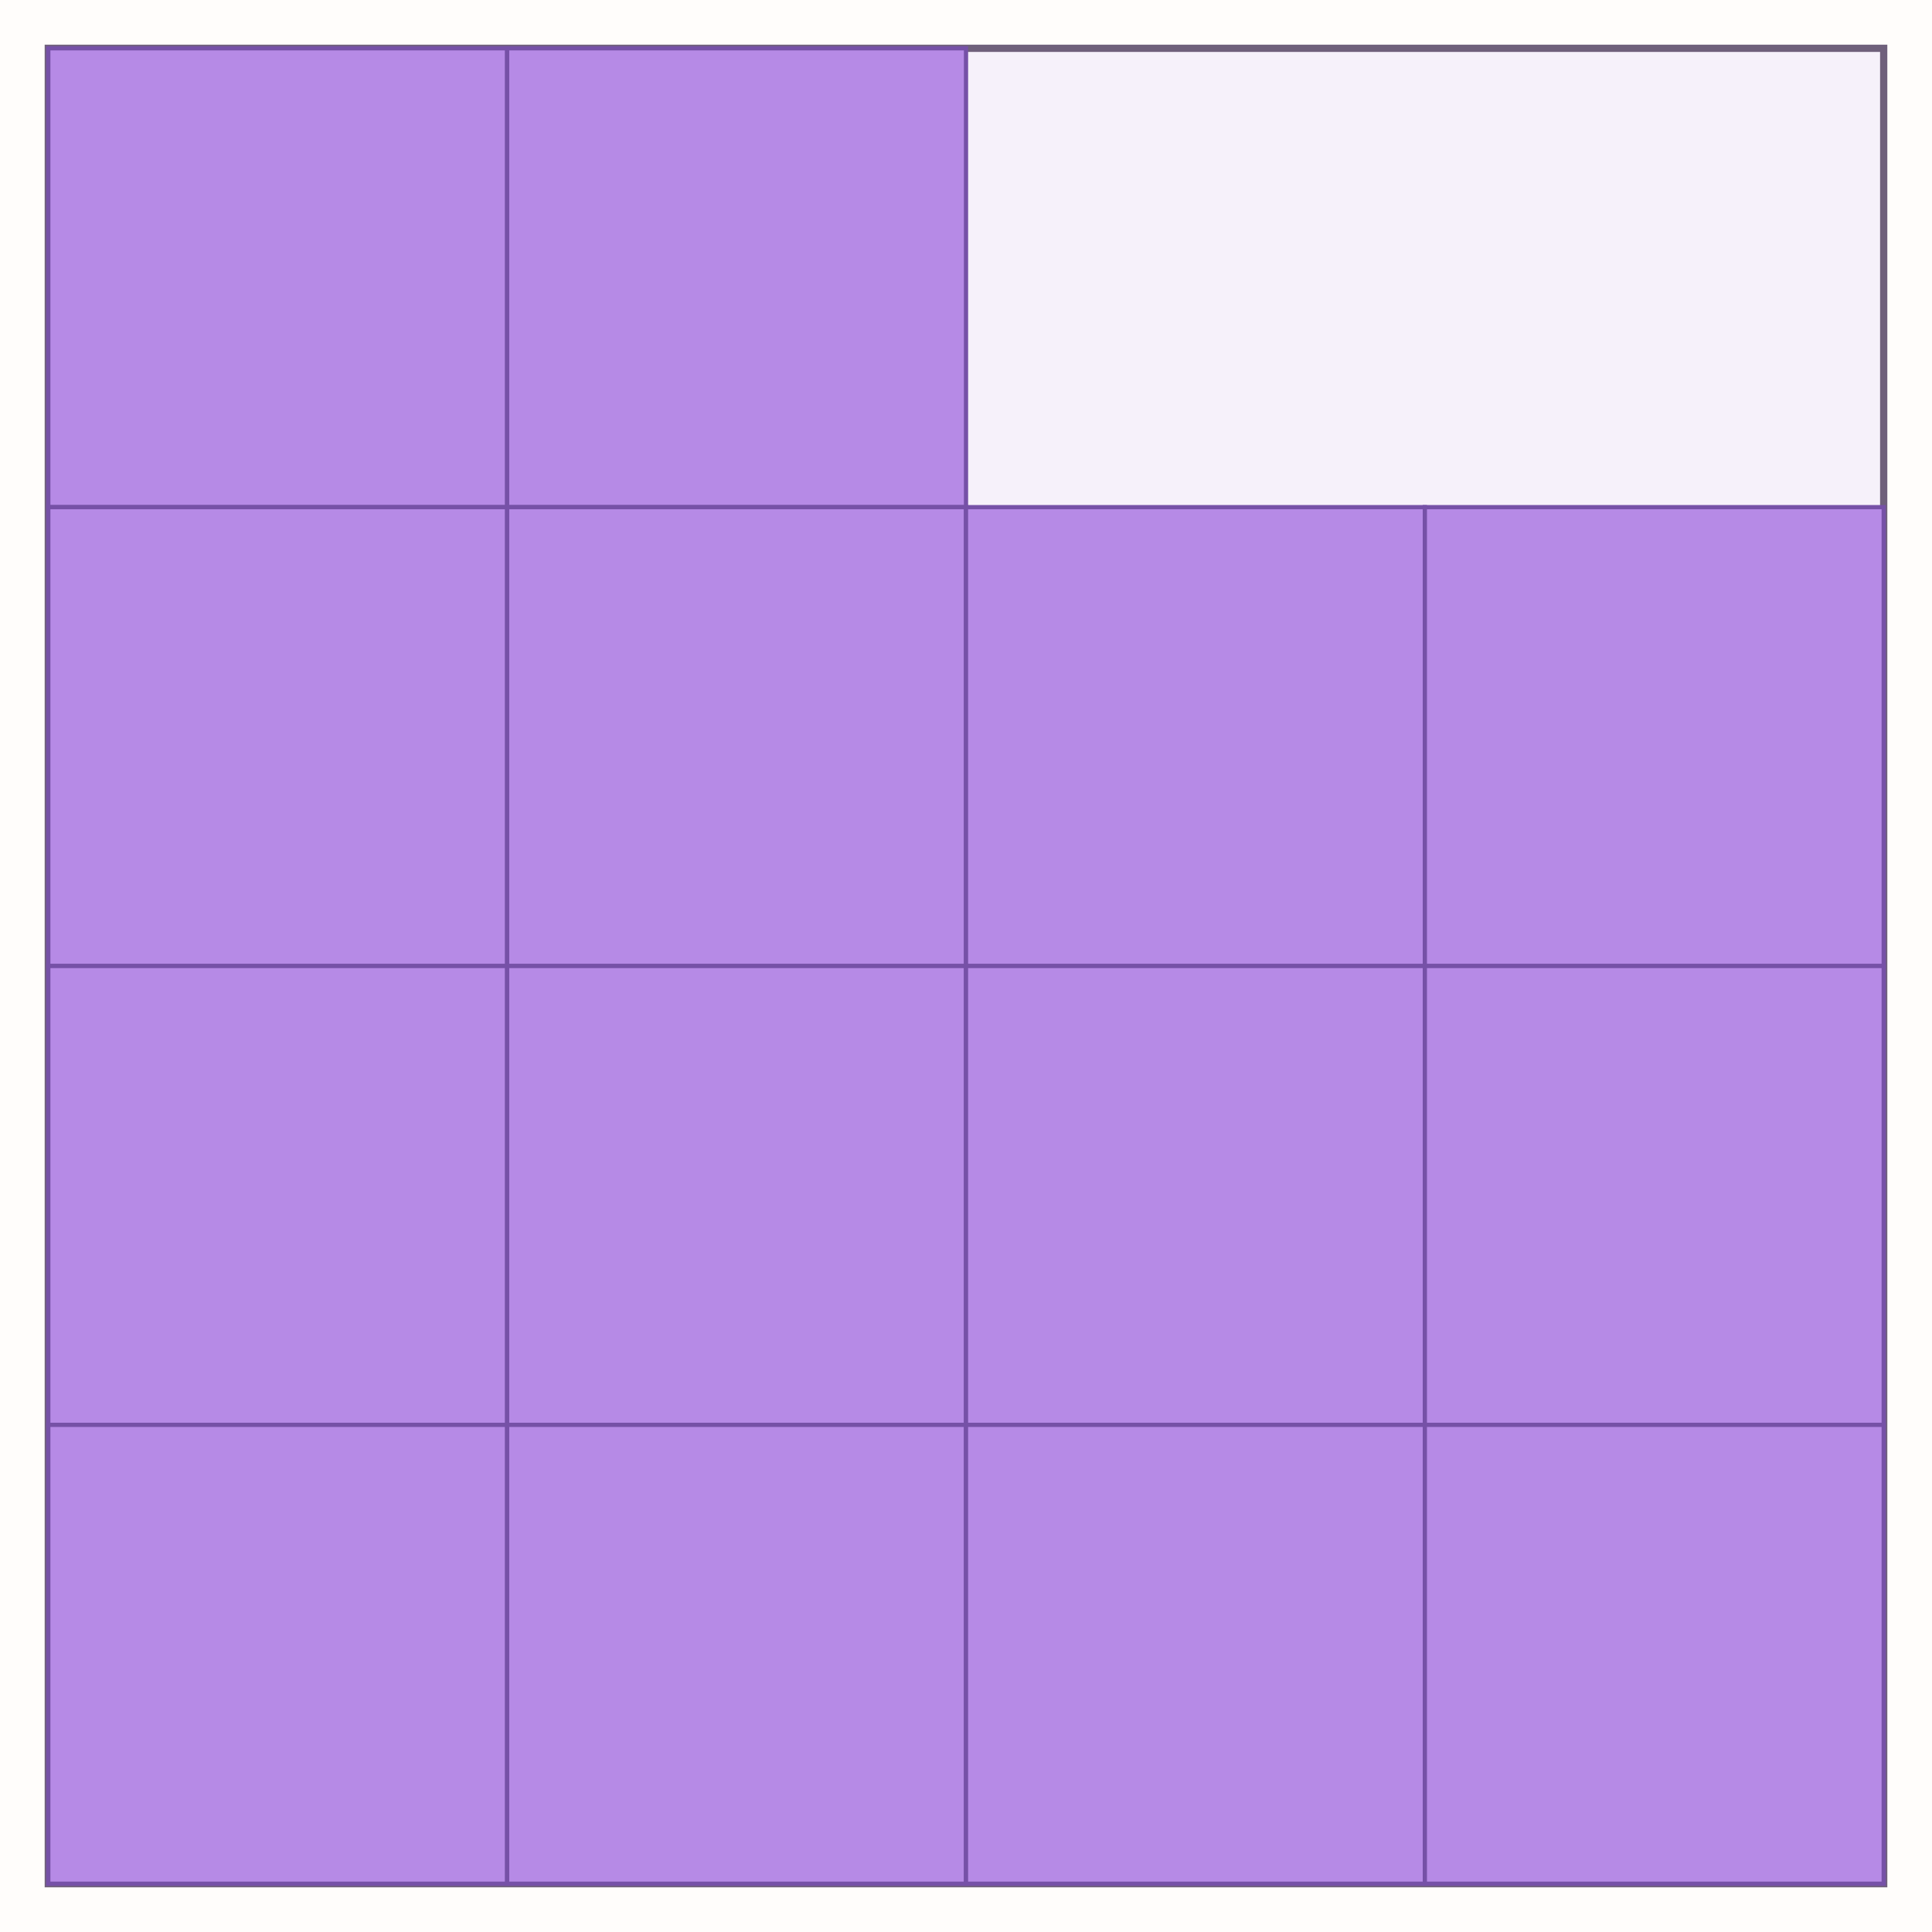
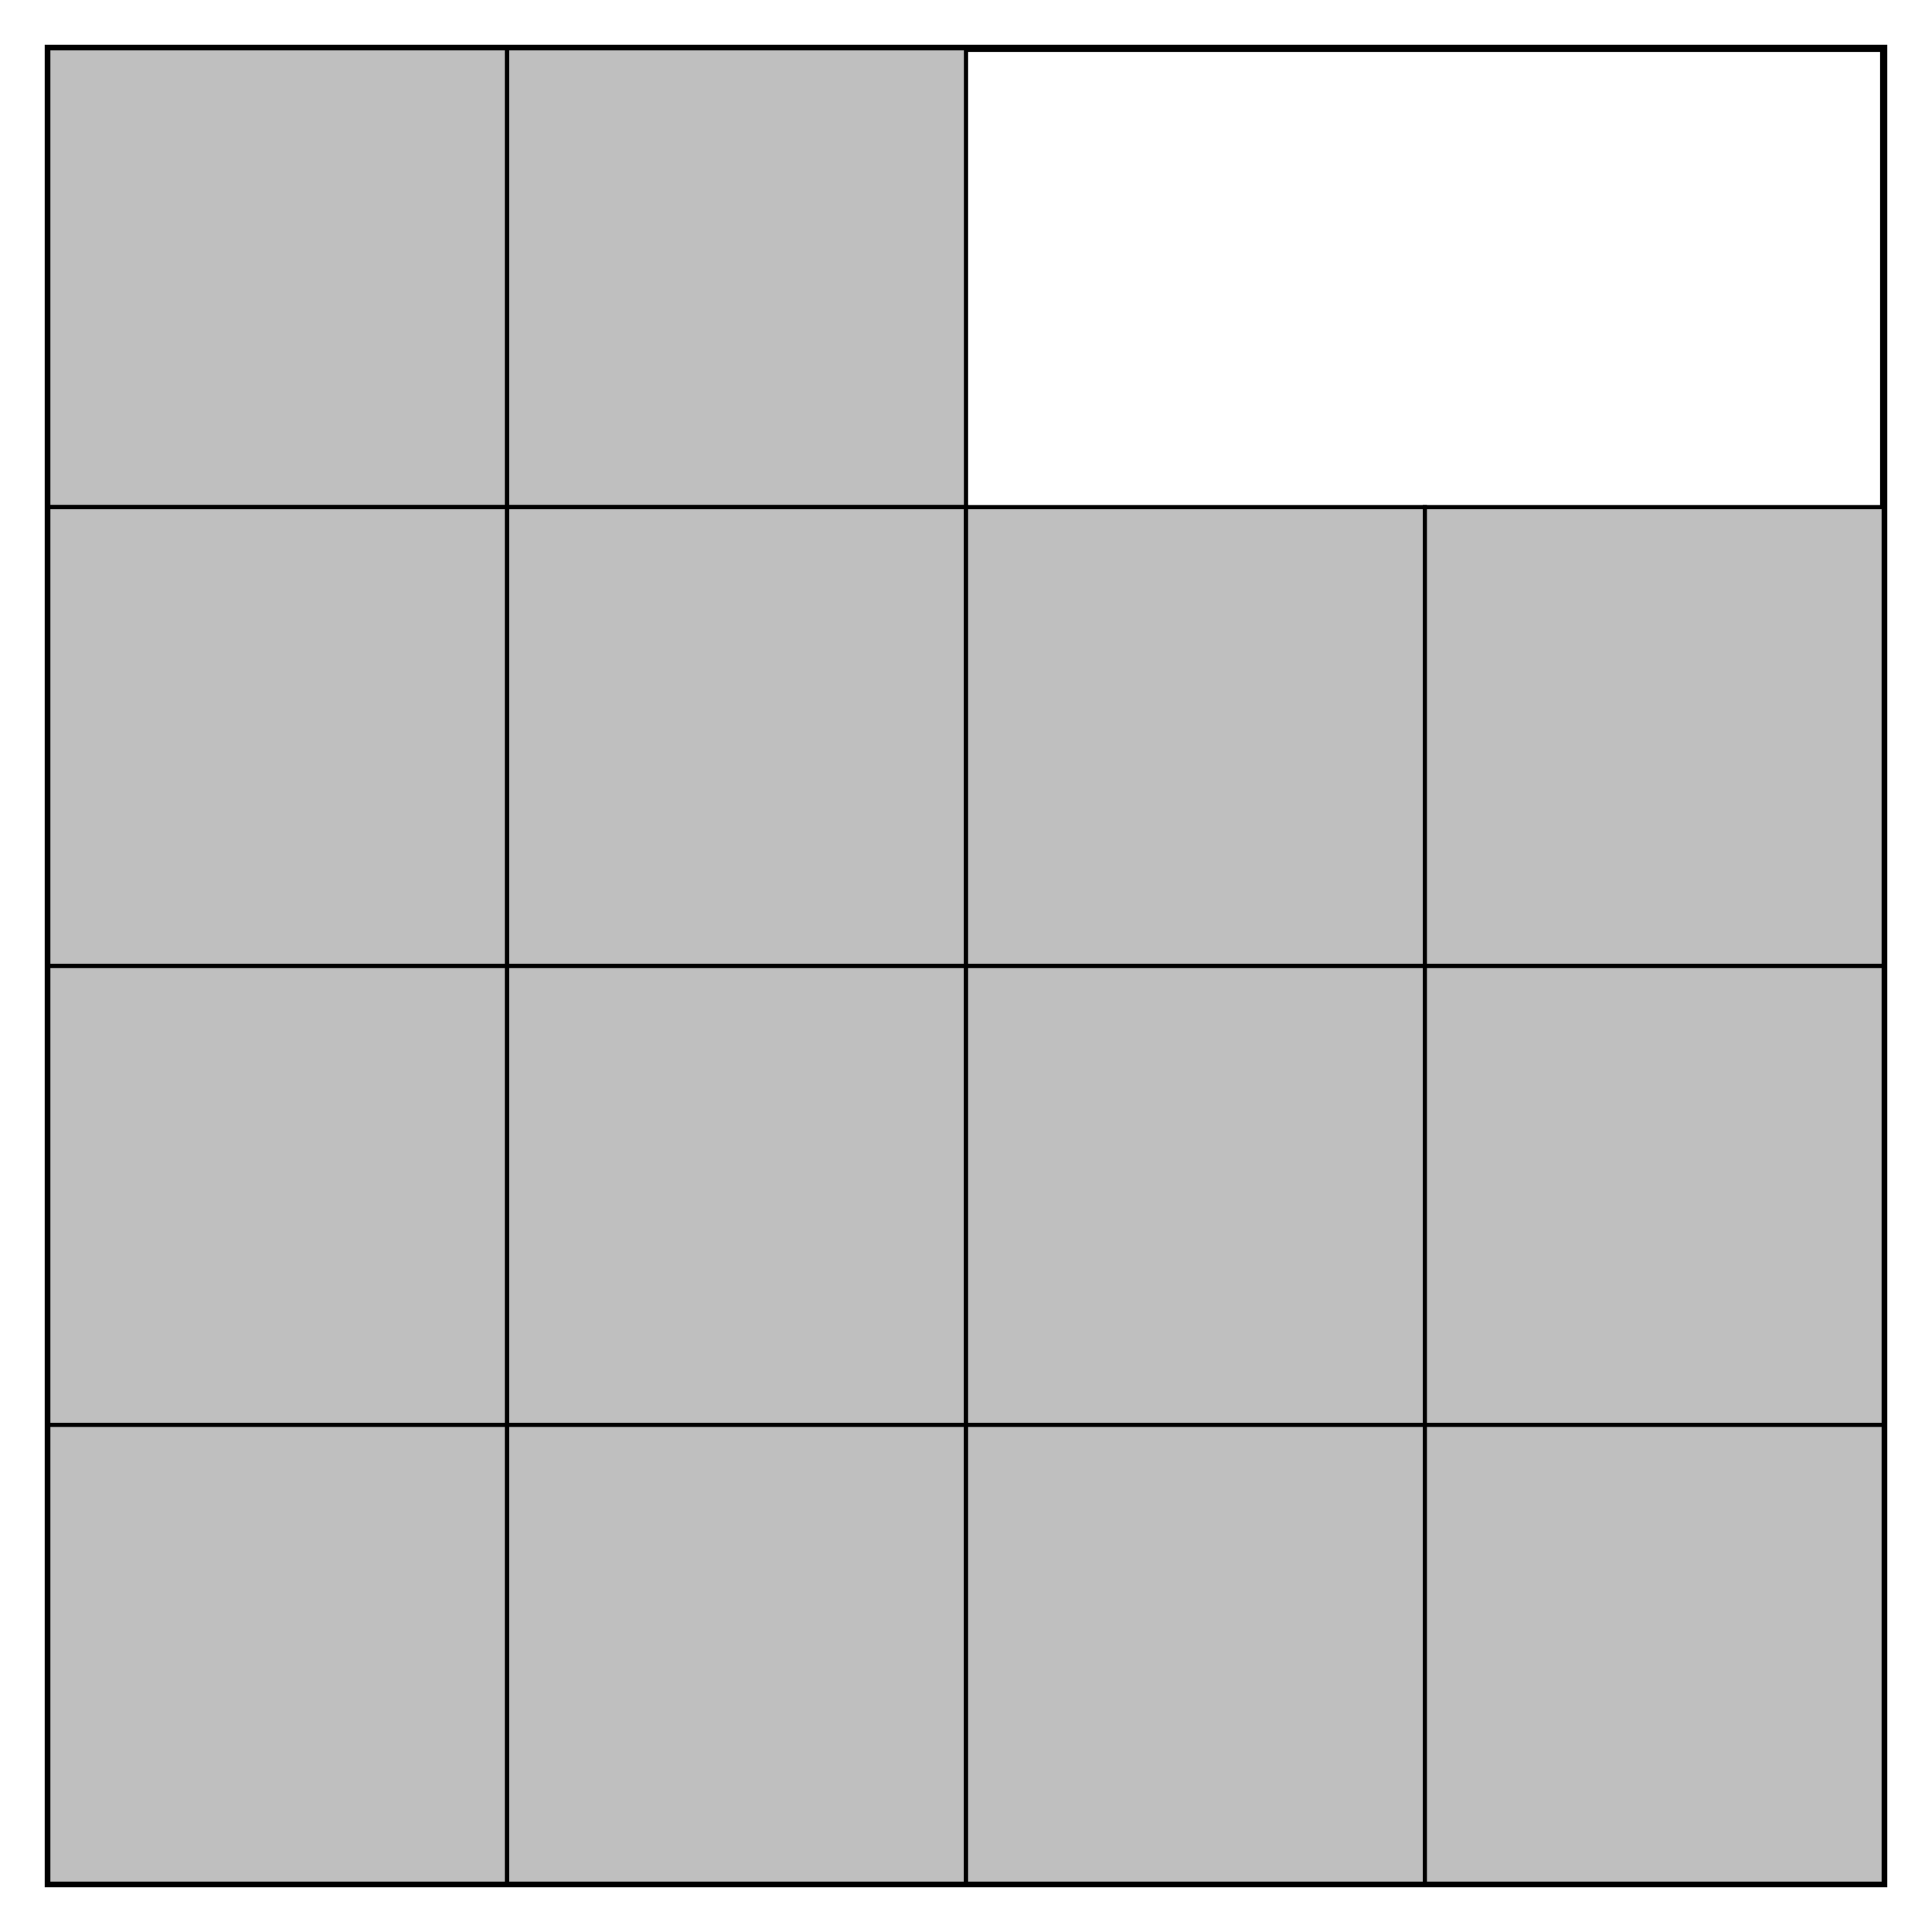
<svg xmlns="http://www.w3.org/2000/svg" width="320" height="320" viewBox="0 0 320 320">
-   <rect x="0" y="0" width="320" height="320" fill="#fffdfb" />
+   <rect x="0" y="0" width="320" height="320" fill="#ffffff" />
  <g transform="translate(8 312) scale(76 -76)">
-     <path d="M 4 0 L 4 4 L 0 4 L 0 0 Z" fill="#f6f1fa" fill-rule="evenodd" stroke="#6f607b" stroke-width="1.2" vector-effect="non-scaling-stroke" />
-     <polygon points="1,4 0,4 -1.11e-16,3 1,3" fill="#b68ae6" stroke="#7651a7" stroke-width="0.7" vector-effect="non-scaling-stroke" />
-     <polygon points="2,4 1,4 1,3 2,3" fill="#b68ae6" stroke="#7651a7" stroke-width="0.7" vector-effect="non-scaling-stroke" />
-     <polygon points="1,3 0,3 -1.11e-16,2 1,2" fill="#b68ae6" stroke="#7651a7" stroke-width="0.7" vector-effect="non-scaling-stroke" />
-     <polygon points="2,3 1,3 1,2 2,2" fill="#b68ae6" stroke="#7651a7" stroke-width="0.7" vector-effect="non-scaling-stroke" />
-     <polygon points="3,3 2,3 2,2 3,2" fill="#b68ae6" stroke="#7651a7" stroke-width="0.7" vector-effect="non-scaling-stroke" />
-     <polygon points="4,3 3,3 3,2 4,2" fill="#b68ae6" stroke="#7651a7" stroke-width="0.7" vector-effect="non-scaling-stroke" />
-     <polygon points="1,2 0,2 -1.11e-16,1 1,1" fill="#b68ae6" stroke="#7651a7" stroke-width="0.7" vector-effect="non-scaling-stroke" />
-     <polygon points="2,2 1,2 1,1 2,1" fill="#b68ae6" stroke="#7651a7" stroke-width="0.7" vector-effect="non-scaling-stroke" />
-     <polygon points="3,2 2,2 2,1 3,1" fill="#b68ae6" stroke="#7651a7" stroke-width="0.7" vector-effect="non-scaling-stroke" />
-     <polygon points="4,2 3,2 3,1 4,1" fill="#b68ae6" stroke="#7651a7" stroke-width="0.7" vector-effect="non-scaling-stroke" />
-     <polygon points="1,1 0,1 -1.11e-16,0 1,-1.11e-16" fill="#b68ae6" stroke="#7651a7" stroke-width="0.7" vector-effect="non-scaling-stroke" />
-     <polygon points="2,1 1,1 1,0 2,-1.11e-16" fill="#b68ae6" stroke="#7651a7" stroke-width="0.7" vector-effect="non-scaling-stroke" />
-     <polygon points="3,1 2,1 2,0 3,-1.11e-16" fill="#b68ae6" stroke="#7651a7" stroke-width="0.7" vector-effect="non-scaling-stroke" />
-     <polygon points="4,1 3,1 3,0 4,-1.11e-16" fill="#b68ae6" stroke="#7651a7" stroke-width="0.7" vector-effect="non-scaling-stroke" />
+     <path d="M 4 0 L 4 4 L 0 4 L 0 0 Z" fill="#ffffff" fill-rule="evenodd" stroke="#000000" stroke-width="1.2" vector-effect="non-scaling-stroke" />
+     <polygon points="1,4 0,4 -1.11e-16,3 1,3" fill="#bfbfbf" stroke="#000000" stroke-width="0.7" vector-effect="non-scaling-stroke" />
+     <polygon points="2,4 1,4 1,3 2,3" fill="#bfbfbf" stroke="#000000" stroke-width="0.7" vector-effect="non-scaling-stroke" />
+     <polygon points="1,3 0,3 -1.11e-16,2 1,2" fill="#bfbfbf" stroke="#000000" stroke-width="0.7" vector-effect="non-scaling-stroke" />
+     <polygon points="2,3 1,3 1,2 2,2" fill="#bfbfbf" stroke="#000000" stroke-width="0.7" vector-effect="non-scaling-stroke" />
+     <polygon points="3,3 2,3 2,2 3,2" fill="#bfbfbf" stroke="#000000" stroke-width="0.7" vector-effect="non-scaling-stroke" />
+     <polygon points="4,3 3,3 3,2 4,2" fill="#bfbfbf" stroke="#000000" stroke-width="0.7" vector-effect="non-scaling-stroke" />
+     <polygon points="1,2 0,2 -1.11e-16,1 1,1" fill="#bfbfbf" stroke="#000000" stroke-width="0.7" vector-effect="non-scaling-stroke" />
+     <polygon points="2,2 1,2 1,1 2,1" fill="#bfbfbf" stroke="#000000" stroke-width="0.7" vector-effect="non-scaling-stroke" />
+     <polygon points="3,2 2,2 2,1 3,1" fill="#bfbfbf" stroke="#000000" stroke-width="0.7" vector-effect="non-scaling-stroke" />
+     <polygon points="4,2 3,2 3,1 4,1" fill="#bfbfbf" stroke="#000000" stroke-width="0.7" vector-effect="non-scaling-stroke" />
+     <polygon points="1,1 0,1 -1.11e-16,0 1,-1.11e-16" fill="#bfbfbf" stroke="#000000" stroke-width="0.7" vector-effect="non-scaling-stroke" />
+     <polygon points="2,1 1,1 1,0 2,-1.11e-16" fill="#bfbfbf" stroke="#000000" stroke-width="0.7" vector-effect="non-scaling-stroke" />
+     <polygon points="3,1 2,1 2,0 3,-1.11e-16" fill="#bfbfbf" stroke="#000000" stroke-width="0.7" vector-effect="non-scaling-stroke" />
+     <polygon points="4,1 3,1 3,0 4,-1.11e-16" fill="#bfbfbf" stroke="#000000" stroke-width="0.7" vector-effect="non-scaling-stroke" />
  </g>
</svg>
